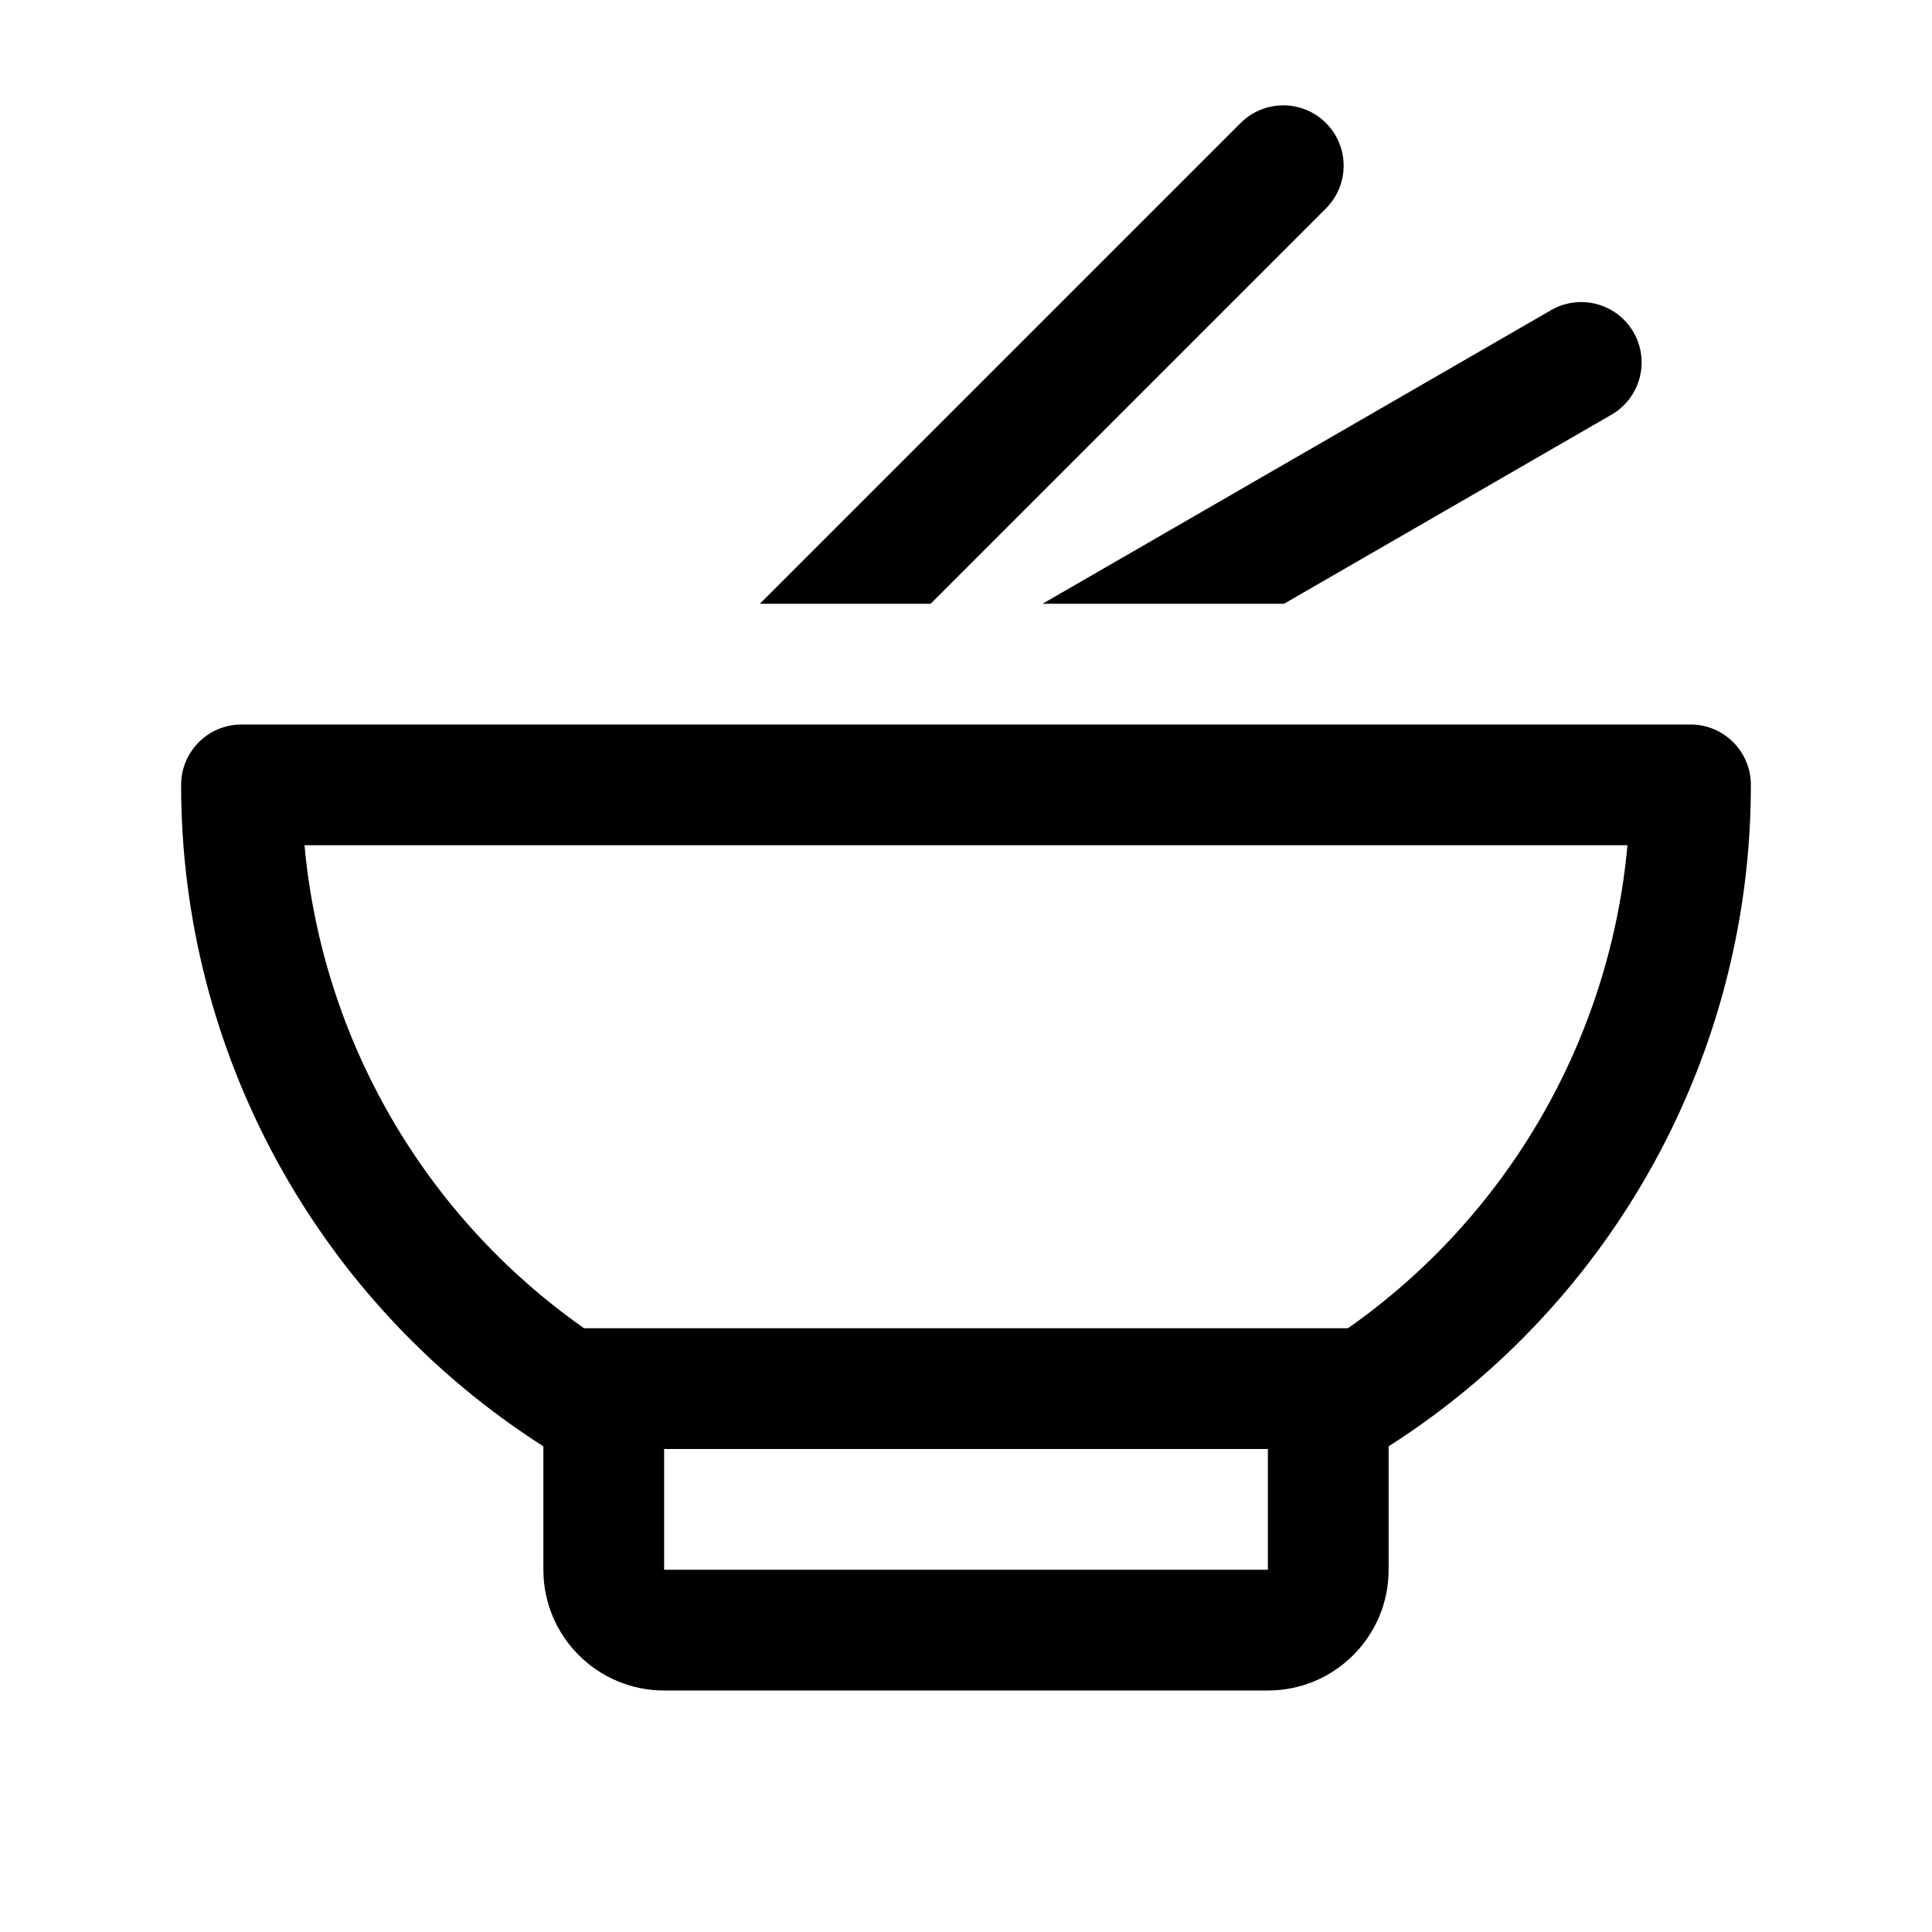
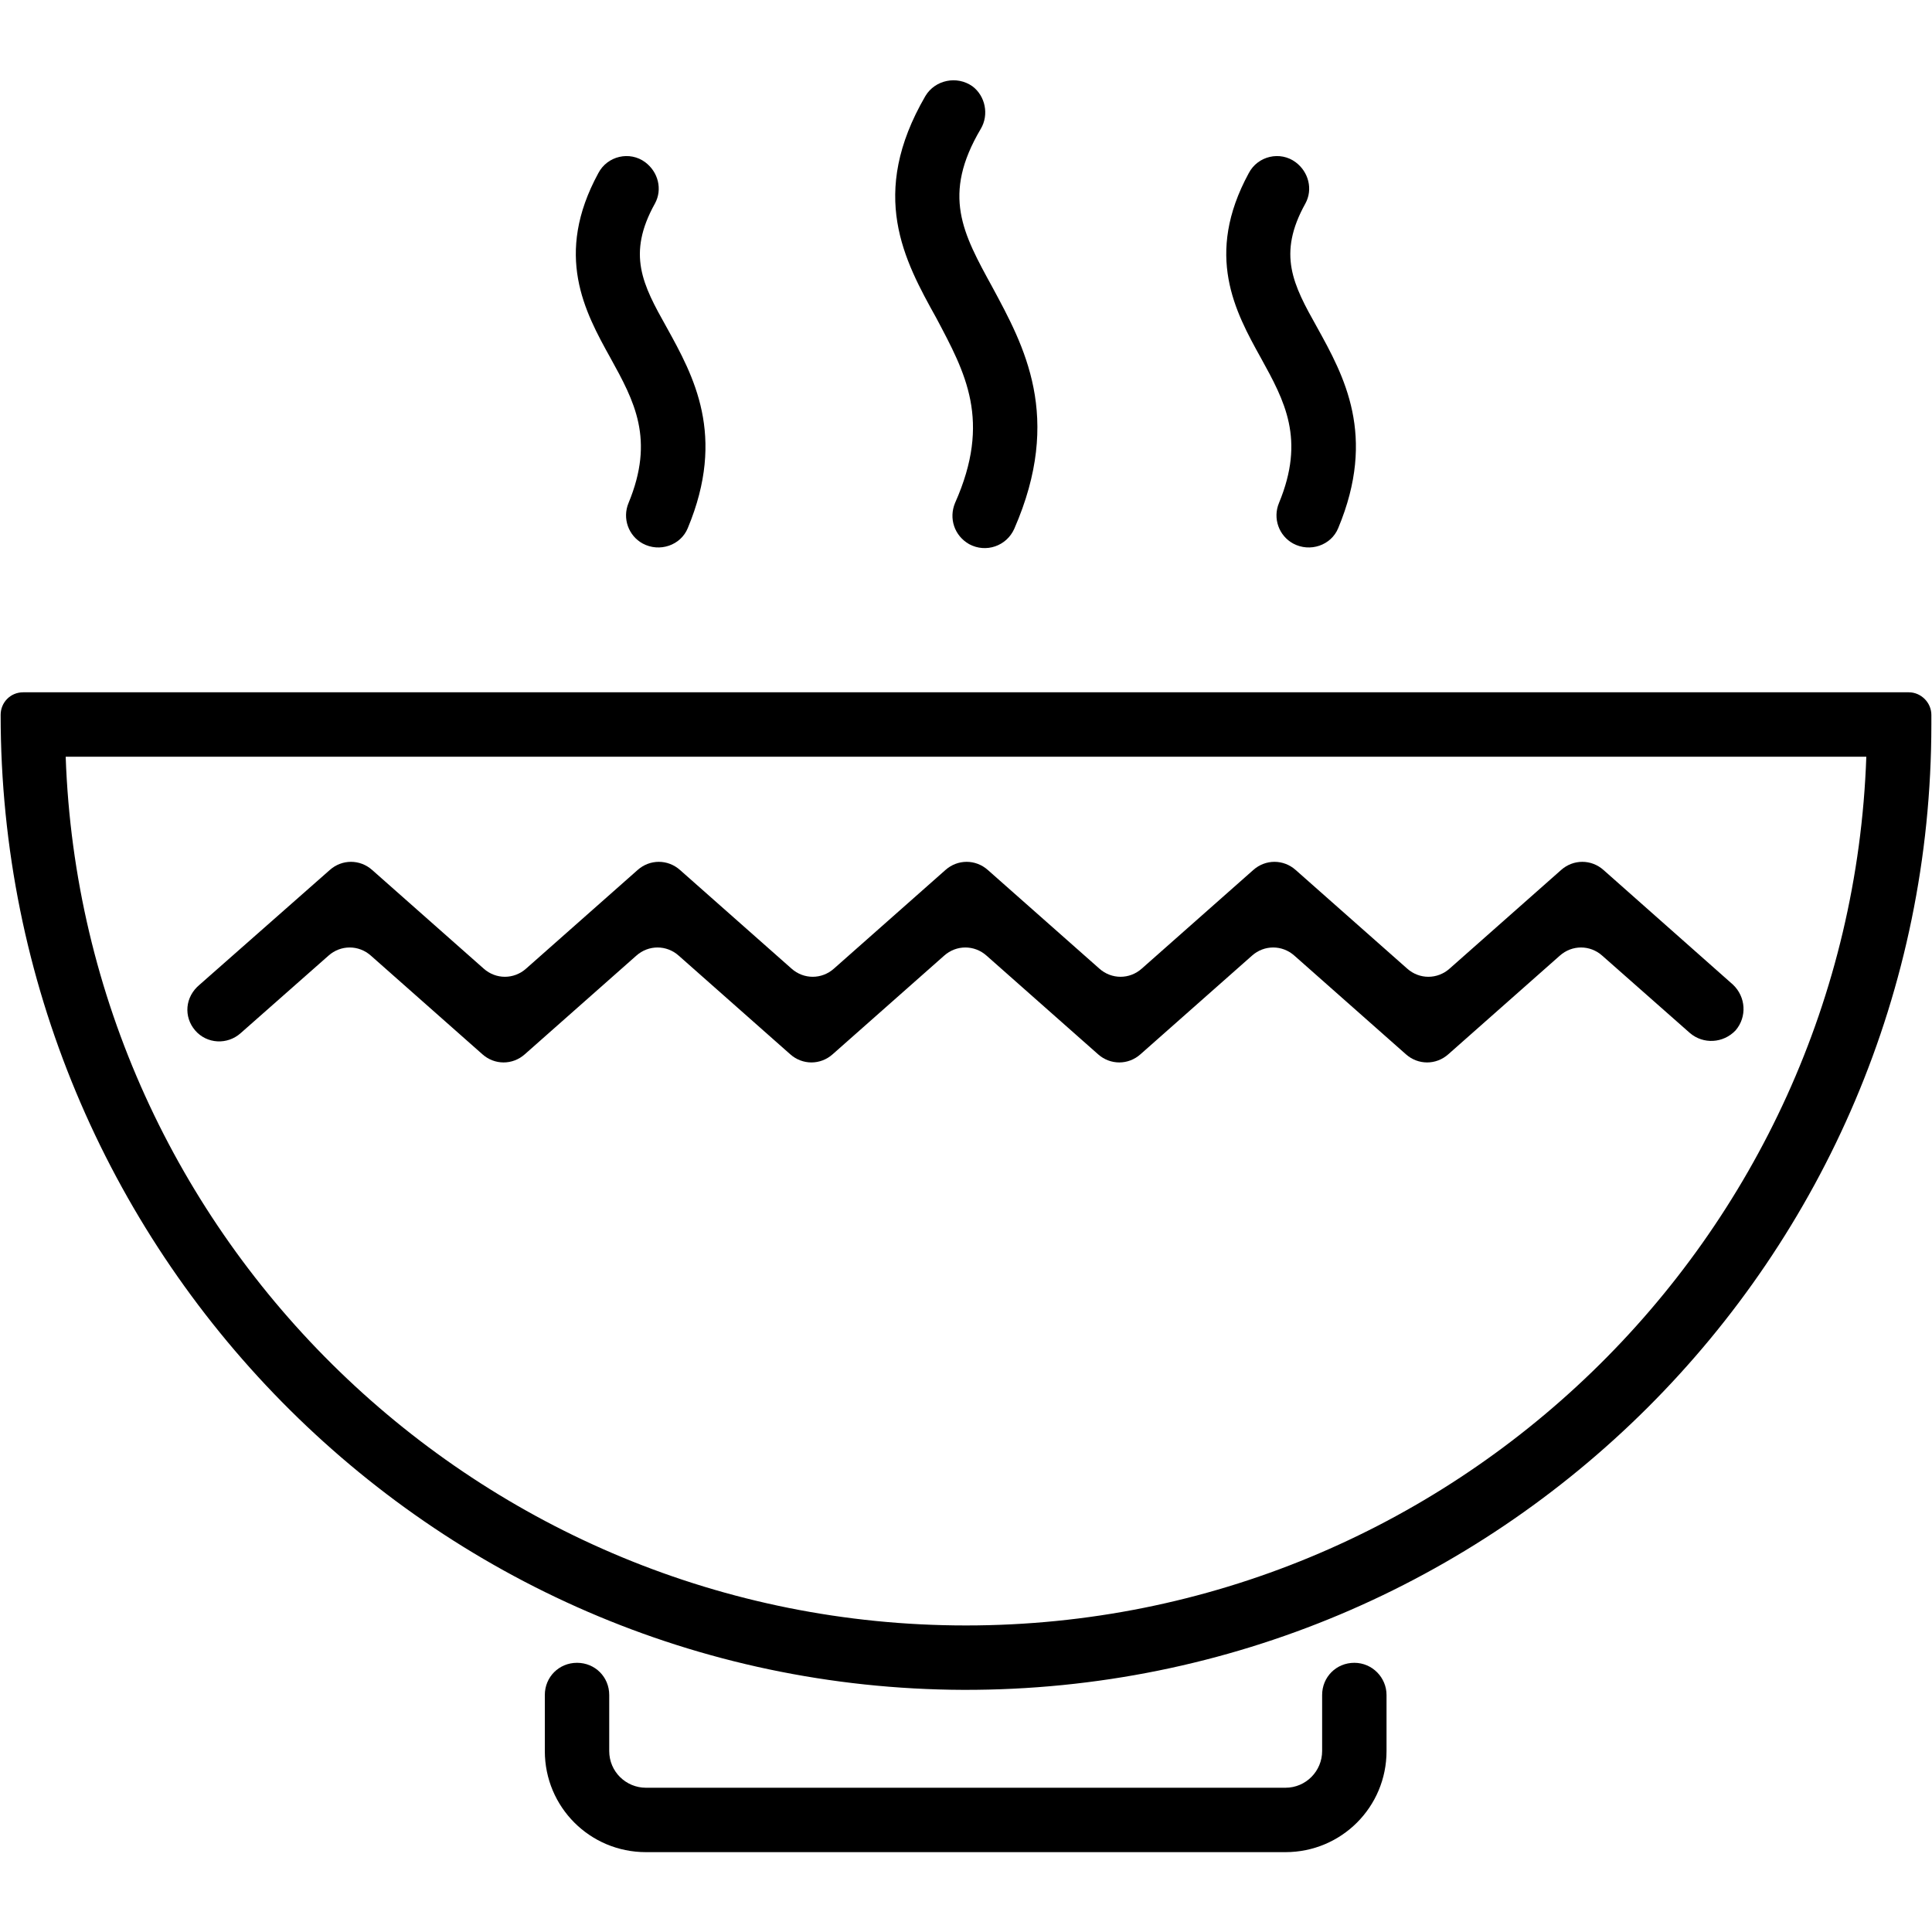
- <svg xmlns="http://www.w3.org/2000/svg" width="800px" height="800px" viewBox="0 0 1024 1024">
-   <path fill="#000000" d="M714.432 704a351.744 351.744 0 0 0 148.16-256H161.408a351.744 351.744 0 0 0 148.16 256h404.864zM288 766.592A415.68 415.68 0 0 1 96 416a32 32 0 0 1 32-32h768a32 32 0 0 1 32 32 415.68 415.68 0 0 1-192 350.592V832a64 64 0 0 1-64 64H352a64 64 0 0 1-64-64v-65.408zM493.248 320h-90.496l254.4-254.4a32 32 0 1 1 45.248 45.248L493.248 320zm187.328 0h-128l269.696-155.712a32 32 0 0 1 32 55.424L680.576 320zM352 768v64h320v-64H352z" />
+ <svg xmlns="http://www.w3.org/2000/svg" id="Layer_1" style="enable-background:new 0 0 300 300;" version="1.1" viewBox="0 0 300 300" xml:space="preserve">
+   <g id="XMLID_11_">
+     <path d="M296.4,107.5H3.6c-2,0-3.5,1.6-3.5,3.5v0c0,82.9,66.6,151.1,149.5,151.4c82.9,0.2,150.3-67.1,150.3-149.9   v-1.5C299.9,109.1,298.3,107.5,296.4,107.5z M150,252.4c-75.5,0-137.2-60.1-139.8-134.9h279.6C287.2,192.3,225.5,252.4,150,252.4z" id="XMLID_87_" />
+     <path d="M210.3,258.2c-2.8,0-5,2.2-5,5v8.7c0,3.1-2.5,5.7-5.7,5.7h-99.3c-3.1,0-5.7-2.5-5.7-5.7v-8.7   c0-2.8-2.2-5-5-5s-5,2.2-5,5v8.7c0,8.7,7,15.7,15.7,15.7h99.3c8.7,0,15.7-7,15.7-15.7v-8.7C215.3,260.5,213.1,258.2,210.3,258.2z" id="XMLID_90_" />
+     <path d="M30.3,160c1.8,2.1,5,2.3,7.1,0.4l13.6-12c1.9-1.7,4.7-1.7,6.6,0l17.3,15.3c1.9,1.7,4.7,1.7,6.6,0l17.3-15.3   c1.9-1.7,4.7-1.7,6.6,0l17.3,15.3c1.9,1.7,4.7,1.7,6.6,0l17.3-15.3c1.9-1.7,4.7-1.7,6.6,0l17.3,15.3c1.9,1.7,4.7,1.7,6.6,0   l17.3-15.3c1.9-1.7,4.7-1.7,6.6,0l17.3,15.3c1.9,1.7,4.7,1.7,6.6,0l17.3-15.3c1.9-1.7,4.7-1.7,6.6,0l13.6,12   c2.1,1.8,5.2,1.6,7.1-0.4l0,0c1.8-2.1,1.6-5.2-0.4-7.1L249,135.1c-1.9-1.7-4.7-1.7-6.6,0l-17.3,15.3c-1.9,1.7-4.7,1.7-6.6,0   l-17.3-15.3c-1.9-1.7-4.7-1.7-6.6,0l-17.3,15.3c-1.9,1.7-4.7,1.7-6.6,0l-17.3-15.3c-1.9-1.7-4.7-1.7-6.6,0l-17.3,15.3   c-1.9,1.7-4.7,1.7-6.6,0l-17.3-15.3c-1.9-1.7-4.7-1.7-6.6,0l-17.3,15.3c-1.9,1.7-4.7,1.7-6.6,0l-17.3-15.3c-1.9-1.7-4.7-1.7-6.6,0   l-20.2,17.8C28.7,154.8,28.5,157.9,30.3,160z" id="XMLID_91_" />
+     <path d="M148.3,78.1c-1,2.4-0.1,5.1,2.2,6.4l0,0c2.6,1.4,5.8,0.3,7-2.4c7.6-17.4,1.5-28.4-3.4-37.5   c-4.6-8.4-7.9-14.3-1.8-24.6c1.3-2.2,0.7-5.1-1.3-6.6l0,0c-2.4-1.7-5.8-1-7.3,1.5c-8.9,15.3-3.3,25.5,1.7,34.5   C149.9,57.9,154,65.3,148.3,78.1z" id="XMLID_92_" />
+     <path d="M97.6,78.1c-1,2.4,0,5.1,2.2,6.3l0,0c2.6,1.4,5.9,0.3,7-2.4c6-14.4,0.9-23.6-3.3-31.2   c-3.7-6.6-6.2-11.3-1.8-19.2c1.2-2.2,0.5-4.9-1.5-6.4c-2.4-1.8-5.9-1-7.3,1.7c-6.9,12.7-2.1,21.5,1.9,28.7   C98.5,62.3,101.7,68.2,97.6,78.1z" id="XMLID_93_" />
+     <path d="M198.6,78.1c-1,2.4,0,5.1,2.2,6.3l0,0c2.6,1.4,5.9,0.3,7-2.4c6-14.4,0.9-23.6-3.3-31.2   c-3.7-6.6-6.2-11.3-1.8-19.2c1.2-2.2,0.5-4.9-1.5-6.4l0,0c-2.4-1.8-5.9-1-7.3,1.7c-6.9,12.7-2.1,21.5,1.9,28.7   C199.5,62.3,202.7,68.2,198.6,78.1z" id="XMLID_94_" />
+   </g>
</svg>
